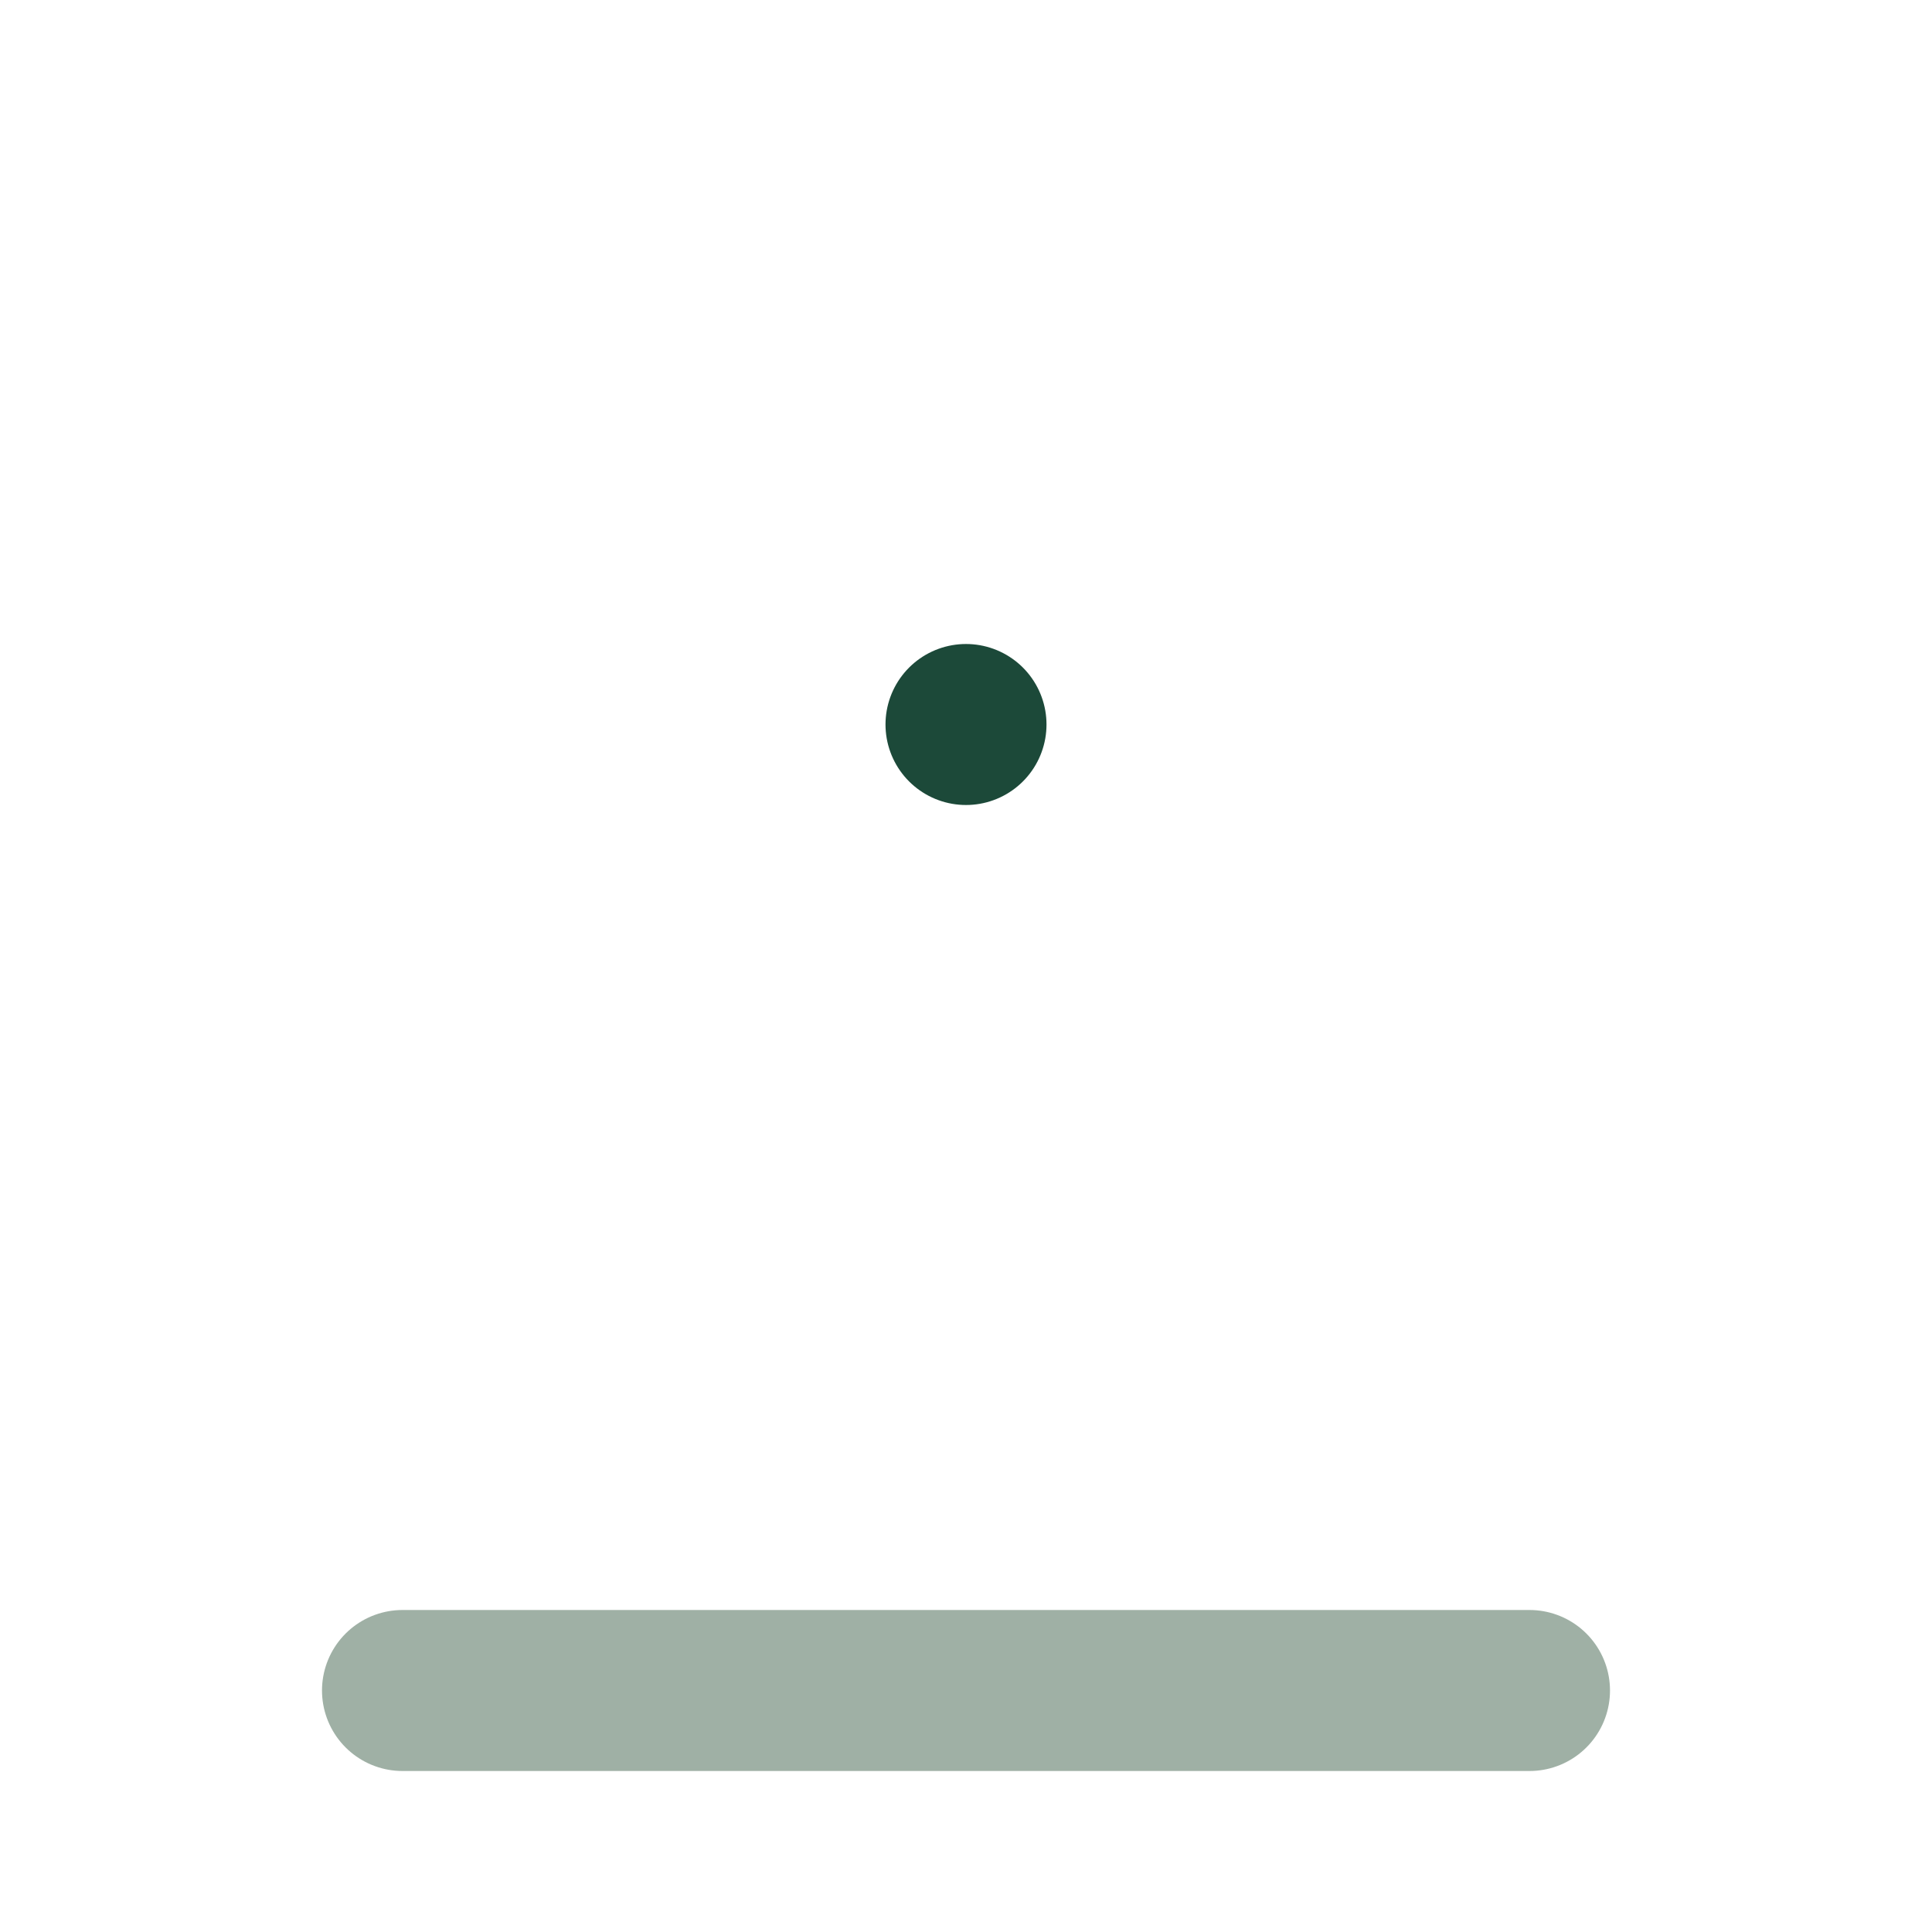
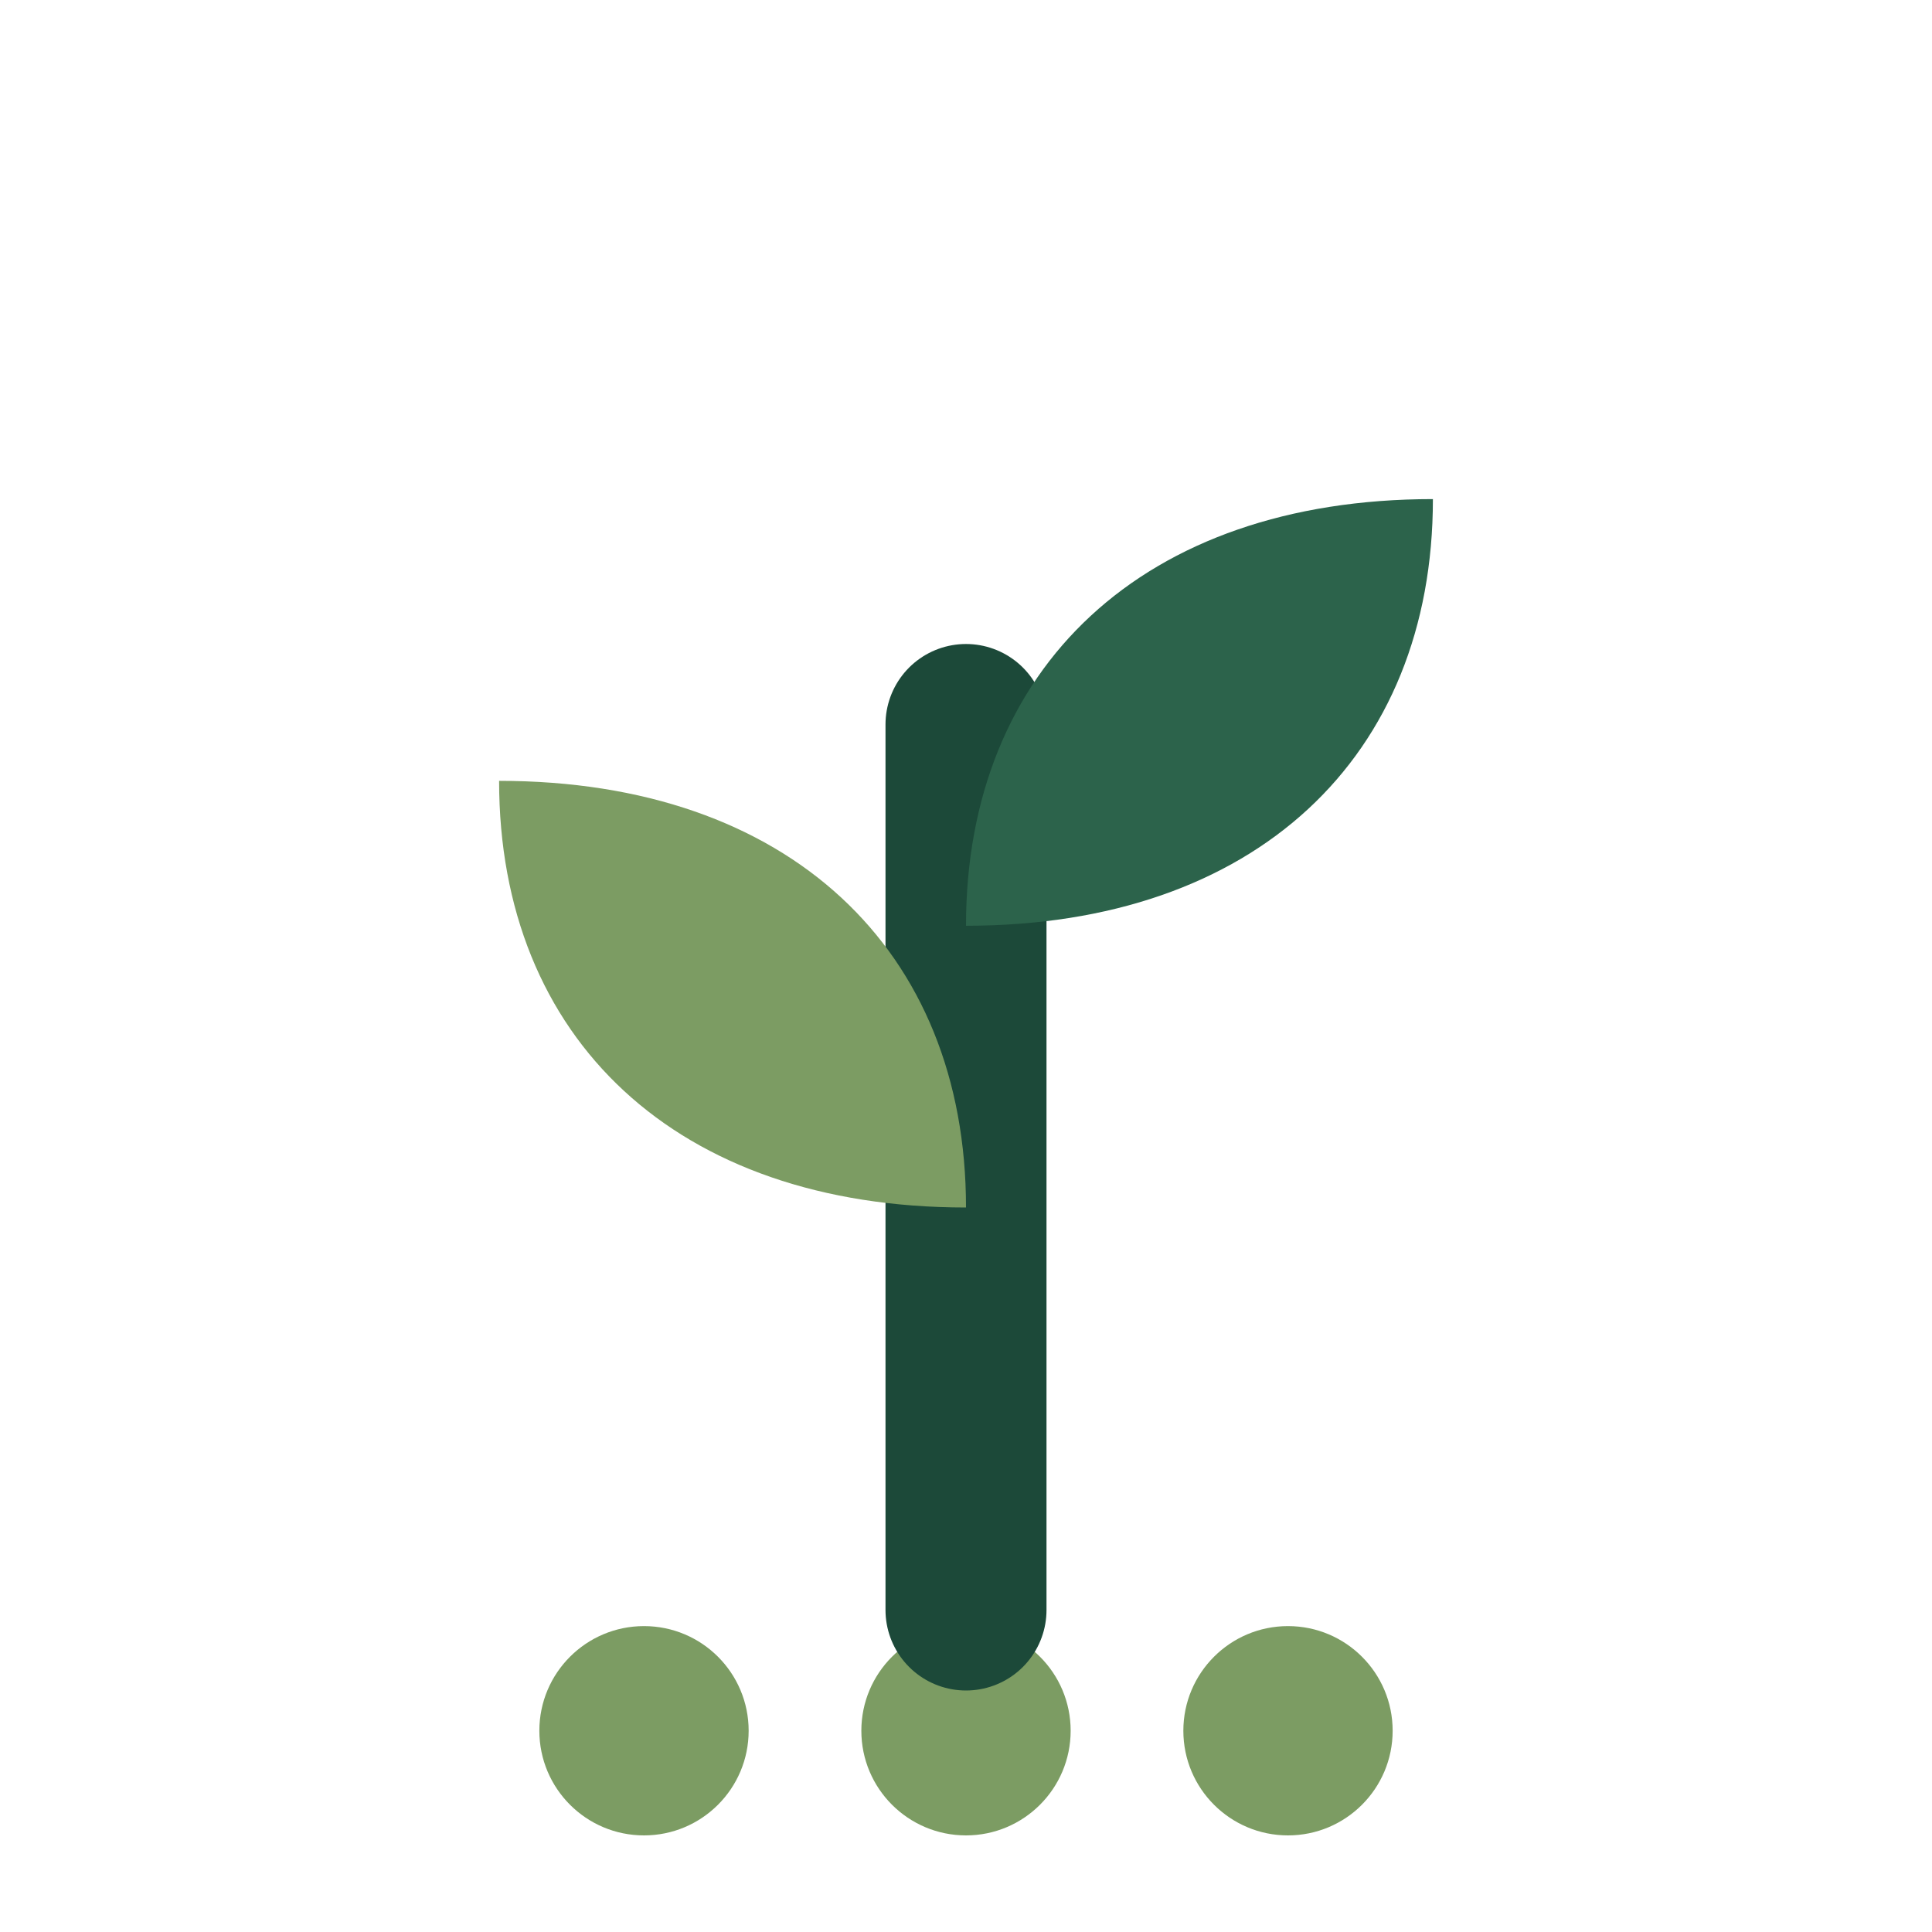
<svg xmlns="http://www.w3.org/2000/svg" viewBox="0 0 24 24" fill="none">
  <style>
-     .plant { animation: plant-cycle 2.4s ease-in-out infinite; }
-     .stem { stroke-dasharray: 12; stroke-dashoffset: 12; animation: plant-stem 2.4s ease-out infinite; }
-     .leaf-left { transform-origin: 12px 15px; transform: scale(0); animation: plant-leaf-left 2.4s ease-out infinite; }
-     .leaf-right { transform-origin: 12px 11.5px; transform: scale(0); animation: plant-leaf-right 2.4s ease-out infinite; }
-     @keyframes plant-cycle { 0%, 82% { opacity: 1; } 94%, 100% { opacity: 0; } }
-     @keyframes plant-stem { 0% { stroke-dashoffset: 12; } 35%, 100% { stroke-dashoffset: 0; } }
-     @keyframes plant-leaf-left { 0%, 28% { transform: scale(0); } 50%, 100% { transform: scale(1); } }
-     @keyframes plant-leaf-right { 0%, 42% { transform: scale(0); } 64%, 100% { transform: scale(1); } }
+     /*
+      * A muda já está brotada no primeiro quadro: em carregamentos curtos ela precisa ser vista de imediato.
+      * Ciclo contínuo: cresce, balança e volta a broto, sem nunca sumir; os três pontos do solo pulsam como indicador de espera.
+      */
+     .plant { transform-origin: 12px 20px; animation: plant-sway 1.6s ease-in-out infinite; }
+     .stem { stroke-dasharray: 11; animation: plant-stem 1.6s ease-in-out infinite; }
+     .leaf-left { transform-origin: 12px 15px; animation: plant-leaf-left 1.6s ease-in-out infinite; }
+     .leaf-right { transform-origin: 12px 11.5px; animation: plant-leaf-right 1.6s ease-in-out infinite; }
+     .dot { fill: #7c9c63; animation: plant-dot .9s ease-in-out infinite; }
+     .dot:nth-of-type(2) { animation-delay: .15s; }
+     .dot:nth-of-type(3) { animation-delay: .3s; }
+     @keyframes plant-sway { 0%, 100% { transform: rotate(0deg); } 30% { transform: rotate(-7deg); } 65% { transform: rotate(6deg); } }
+     @keyframes plant-stem { 0%, 100% { stroke-dashoffset: 4.5; } 45%, 60% { stroke-dashoffset: 0; } }
+     @keyframes plant-leaf-left { 0%, 100% { transform: scale(.55); } 40%, 65% { transform: scale(1); } }
+     @keyframes plant-leaf-right { 0%, 100% { transform: scale(.25); } 50%, 70% { transform: scale(1); } }
+     @keyframes plant-dot { 0%, 100% { opacity: .3; transform: translateY(0); } 40% { opacity: 1; transform: translateY(-1.2px); } }
  </style>
-   <path d="M5 21h14" stroke="#9fb0a5" stroke-width="2" stroke-linecap="round" />
+   <circle class="dot" cx="8" cy="21.5" r="1.3" />
+   <circle class="dot" cx="12" cy="21.5" r="1.3" />
+   <circle class="dot" cx="16" cy="21.5" r="1.3" />
  <g class="plant">
-     <path class="stem" d="M12 21V9" stroke="#1c4939" stroke-width="2" stroke-linecap="round" />
+     <path class="stem" d="M12 20V9" stroke="#1c4939" stroke-width="2" stroke-linecap="round" />
    <path class="leaf-left" d="M12 15c-3.6 0-5.8-2.1-5.8-5.3 3.6 0 5.8 2.1 5.8 5.3z" fill="#7c9c63" />
    <path class="leaf-right" d="M12 11.5c0-3.2 2.2-5.3 5.8-5.3 0 3.2-2.2 5.3-5.8 5.3z" fill="#2c634b" />
  </g>
</svg>
